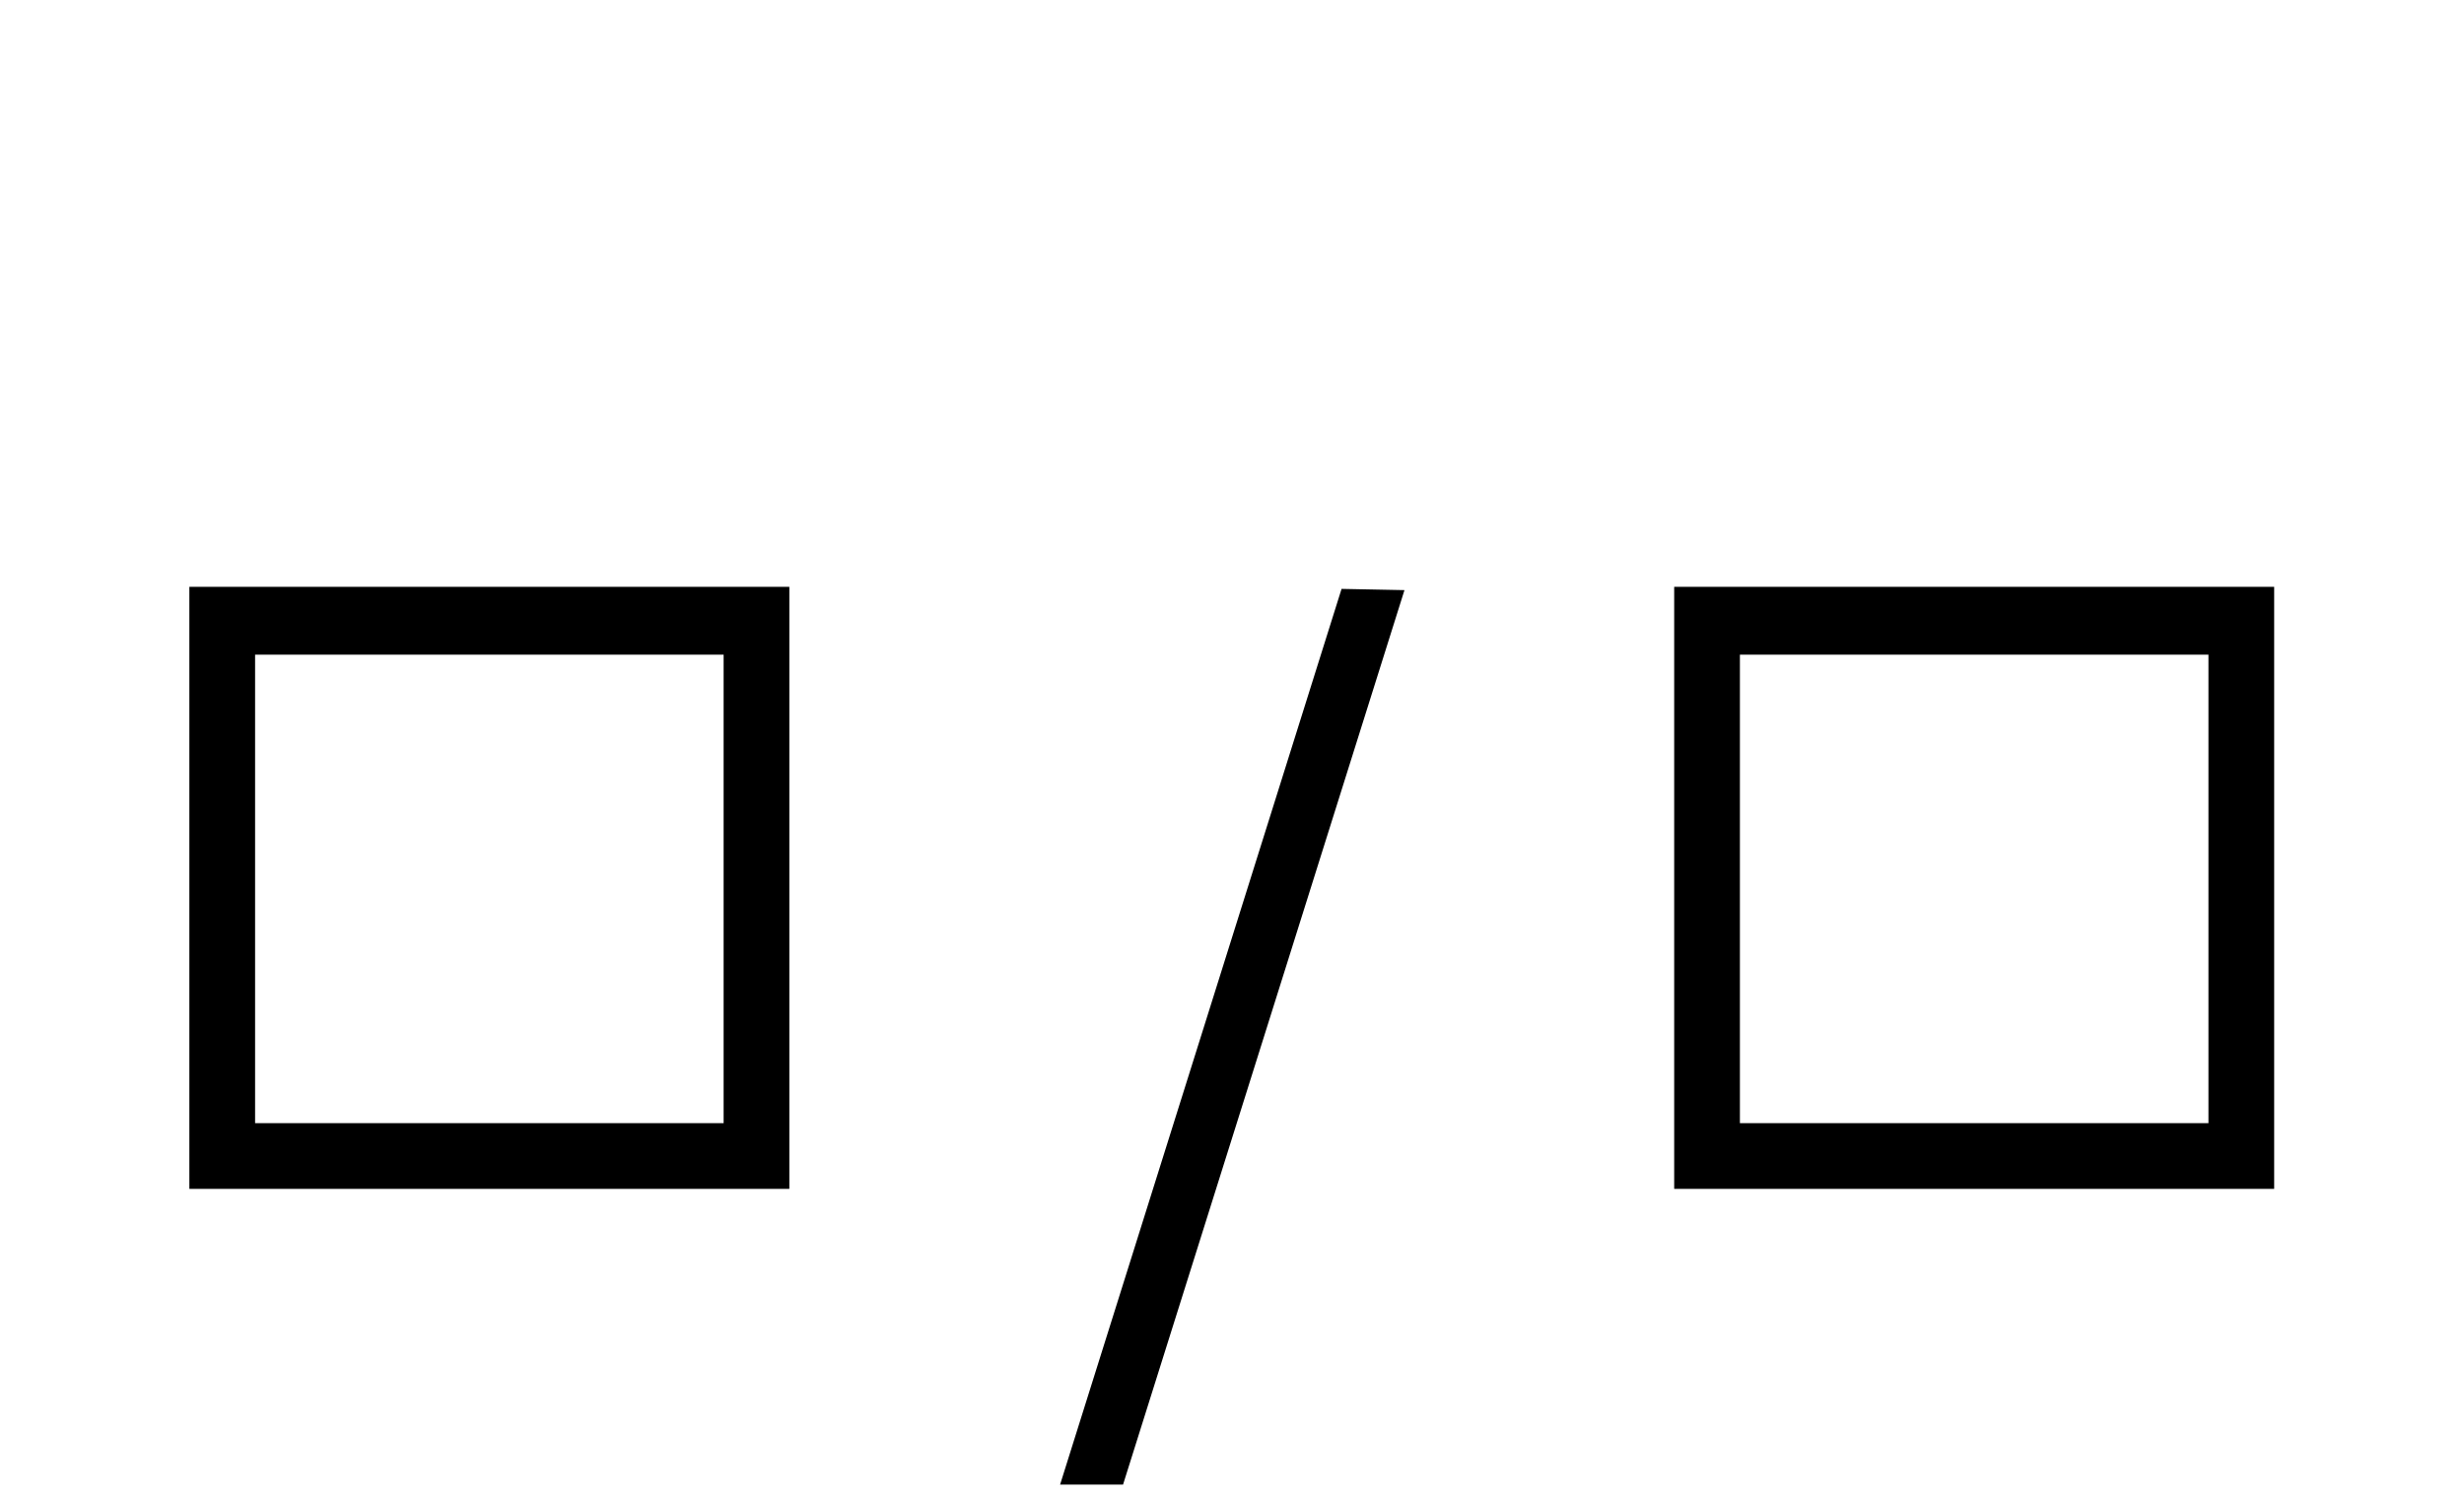
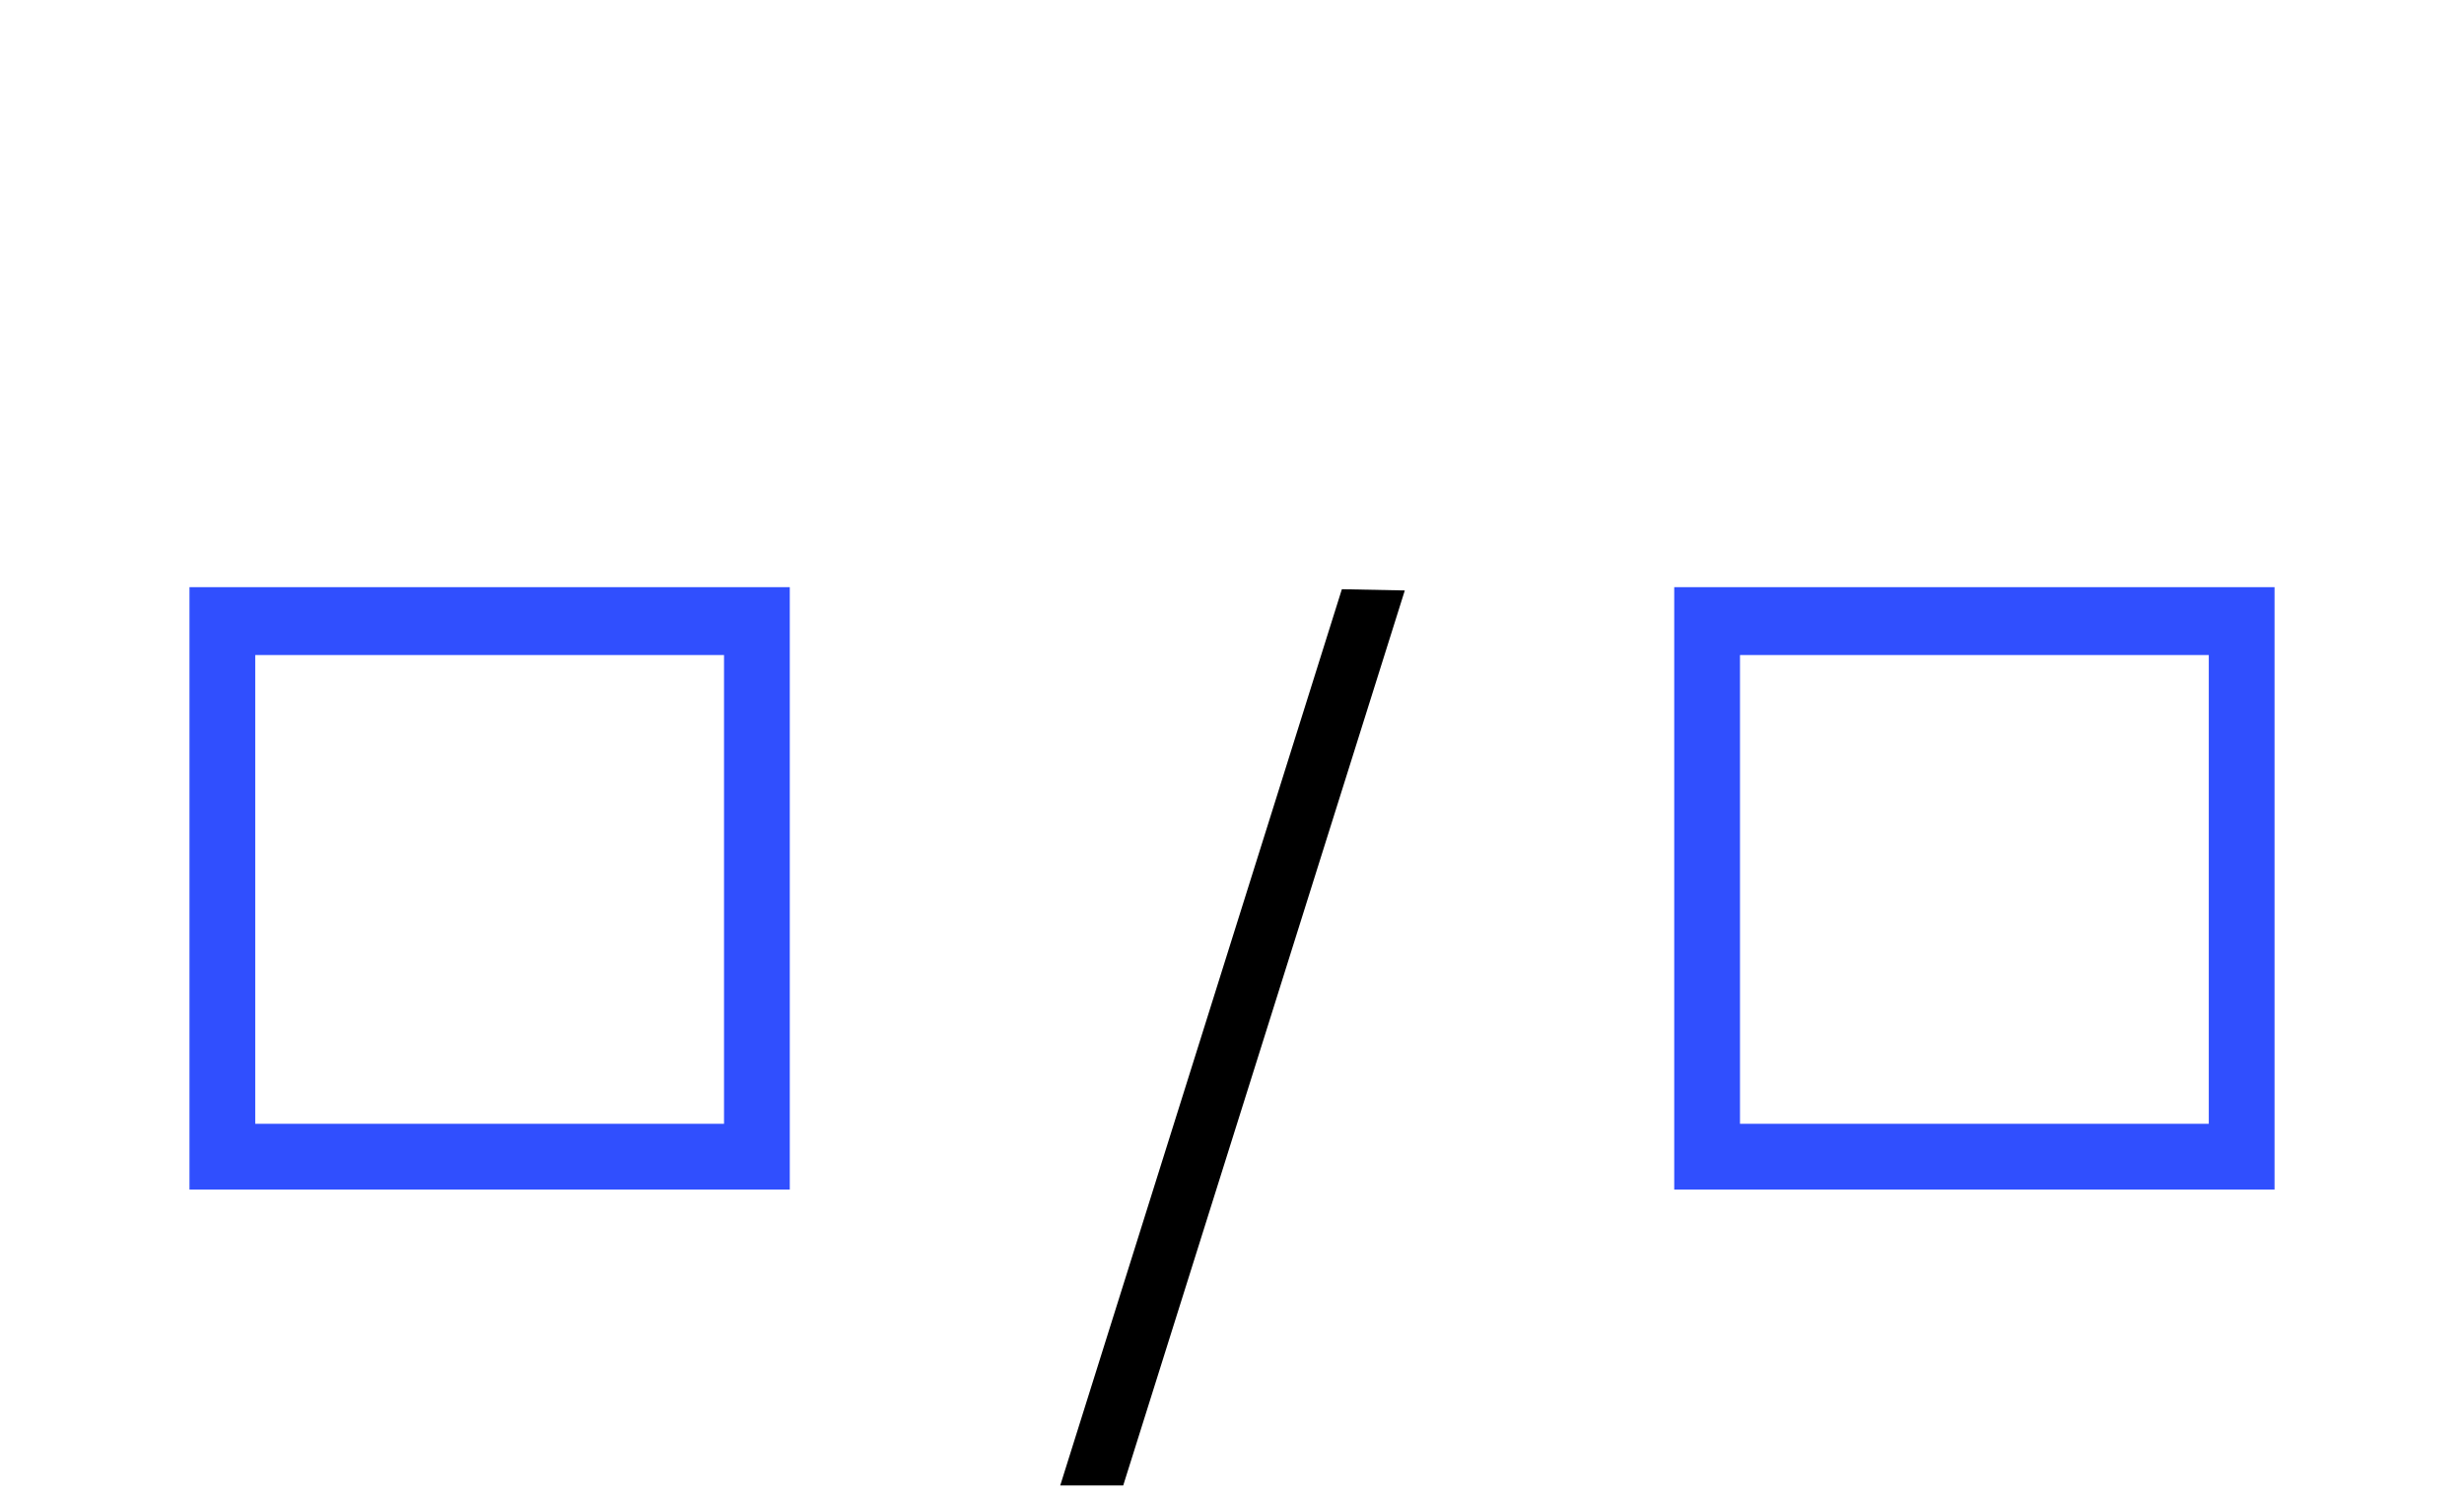
- <svg xmlns="http://www.w3.org/2000/svg" width="39.516" height="24" style="width:39.516px;height:24px;font-family:Asana-Math, Asana;background:transparent;">
+ <svg xmlns="http://www.w3.org/2000/svg" width="39.494" height="24" style="width:39.494px;height:24px;font-family:Asana-Math, Asana;background:transparent;">
  <g>
    <g>
      <g style="transform:matrix(1,0,0,1,2,19);">
-         <path d="M623 560L65 560L65 0L623 0ZM569 504L569 54L119 54L119 504Z" stroke="rgb(0, 0, 0)" stroke-width="8" fill="rgb(0, 0, 0)" style="transform:matrix(0.017,0,0,-0.017,0,0);" />
+         <path d="M623 560L65 560L65 0L623 0ZM569 504L569 54L119 54L119 504Z" stroke="rgb(48, 79, 254)" stroke-width="8" fill="rgb(48, 79, 254)" style="transform:matrix(0.017,0,0,-0.017,0,0);" />
      </g>
-       <g style="transform:matrix(1,0,0,1,17.09375,19);">
+       <g style="transform:matrix(1,0,0,1,17.08661,19);">
        <path d="M314 557L263 558L0 -279L51 -279Z" stroke="rgb(0, 0, 0)" stroke-width="8" fill="rgb(0, 0, 0)" style="transform:matrix(0.017,0,0,-0.017,0,0);" />
      </g>
-       <g style="transform:matrix(1,0,0,1,25.8125,19);">
-         <path d="M623 560L65 560L65 0L623 0ZM569 504L569 54L119 54L119 504Z" stroke="rgb(0, 0, 0)" stroke-width="8" fill="rgb(0, 0, 0)" style="transform:matrix(0.017,0,0,-0.017,0,0);" />
+       <g style="transform:matrix(1,0,0,1,25.79828,19);">
+         <path d="M623 560L65 560L65 0L623 0ZM569 504L569 54L119 54L119 504Z" stroke="rgb(48, 79, 254)" stroke-width="8" fill="rgb(48, 79, 254)" style="transform:matrix(0.017,0,0,-0.017,0,0);" />
      </g>
    </g>
  </g>
</svg>
